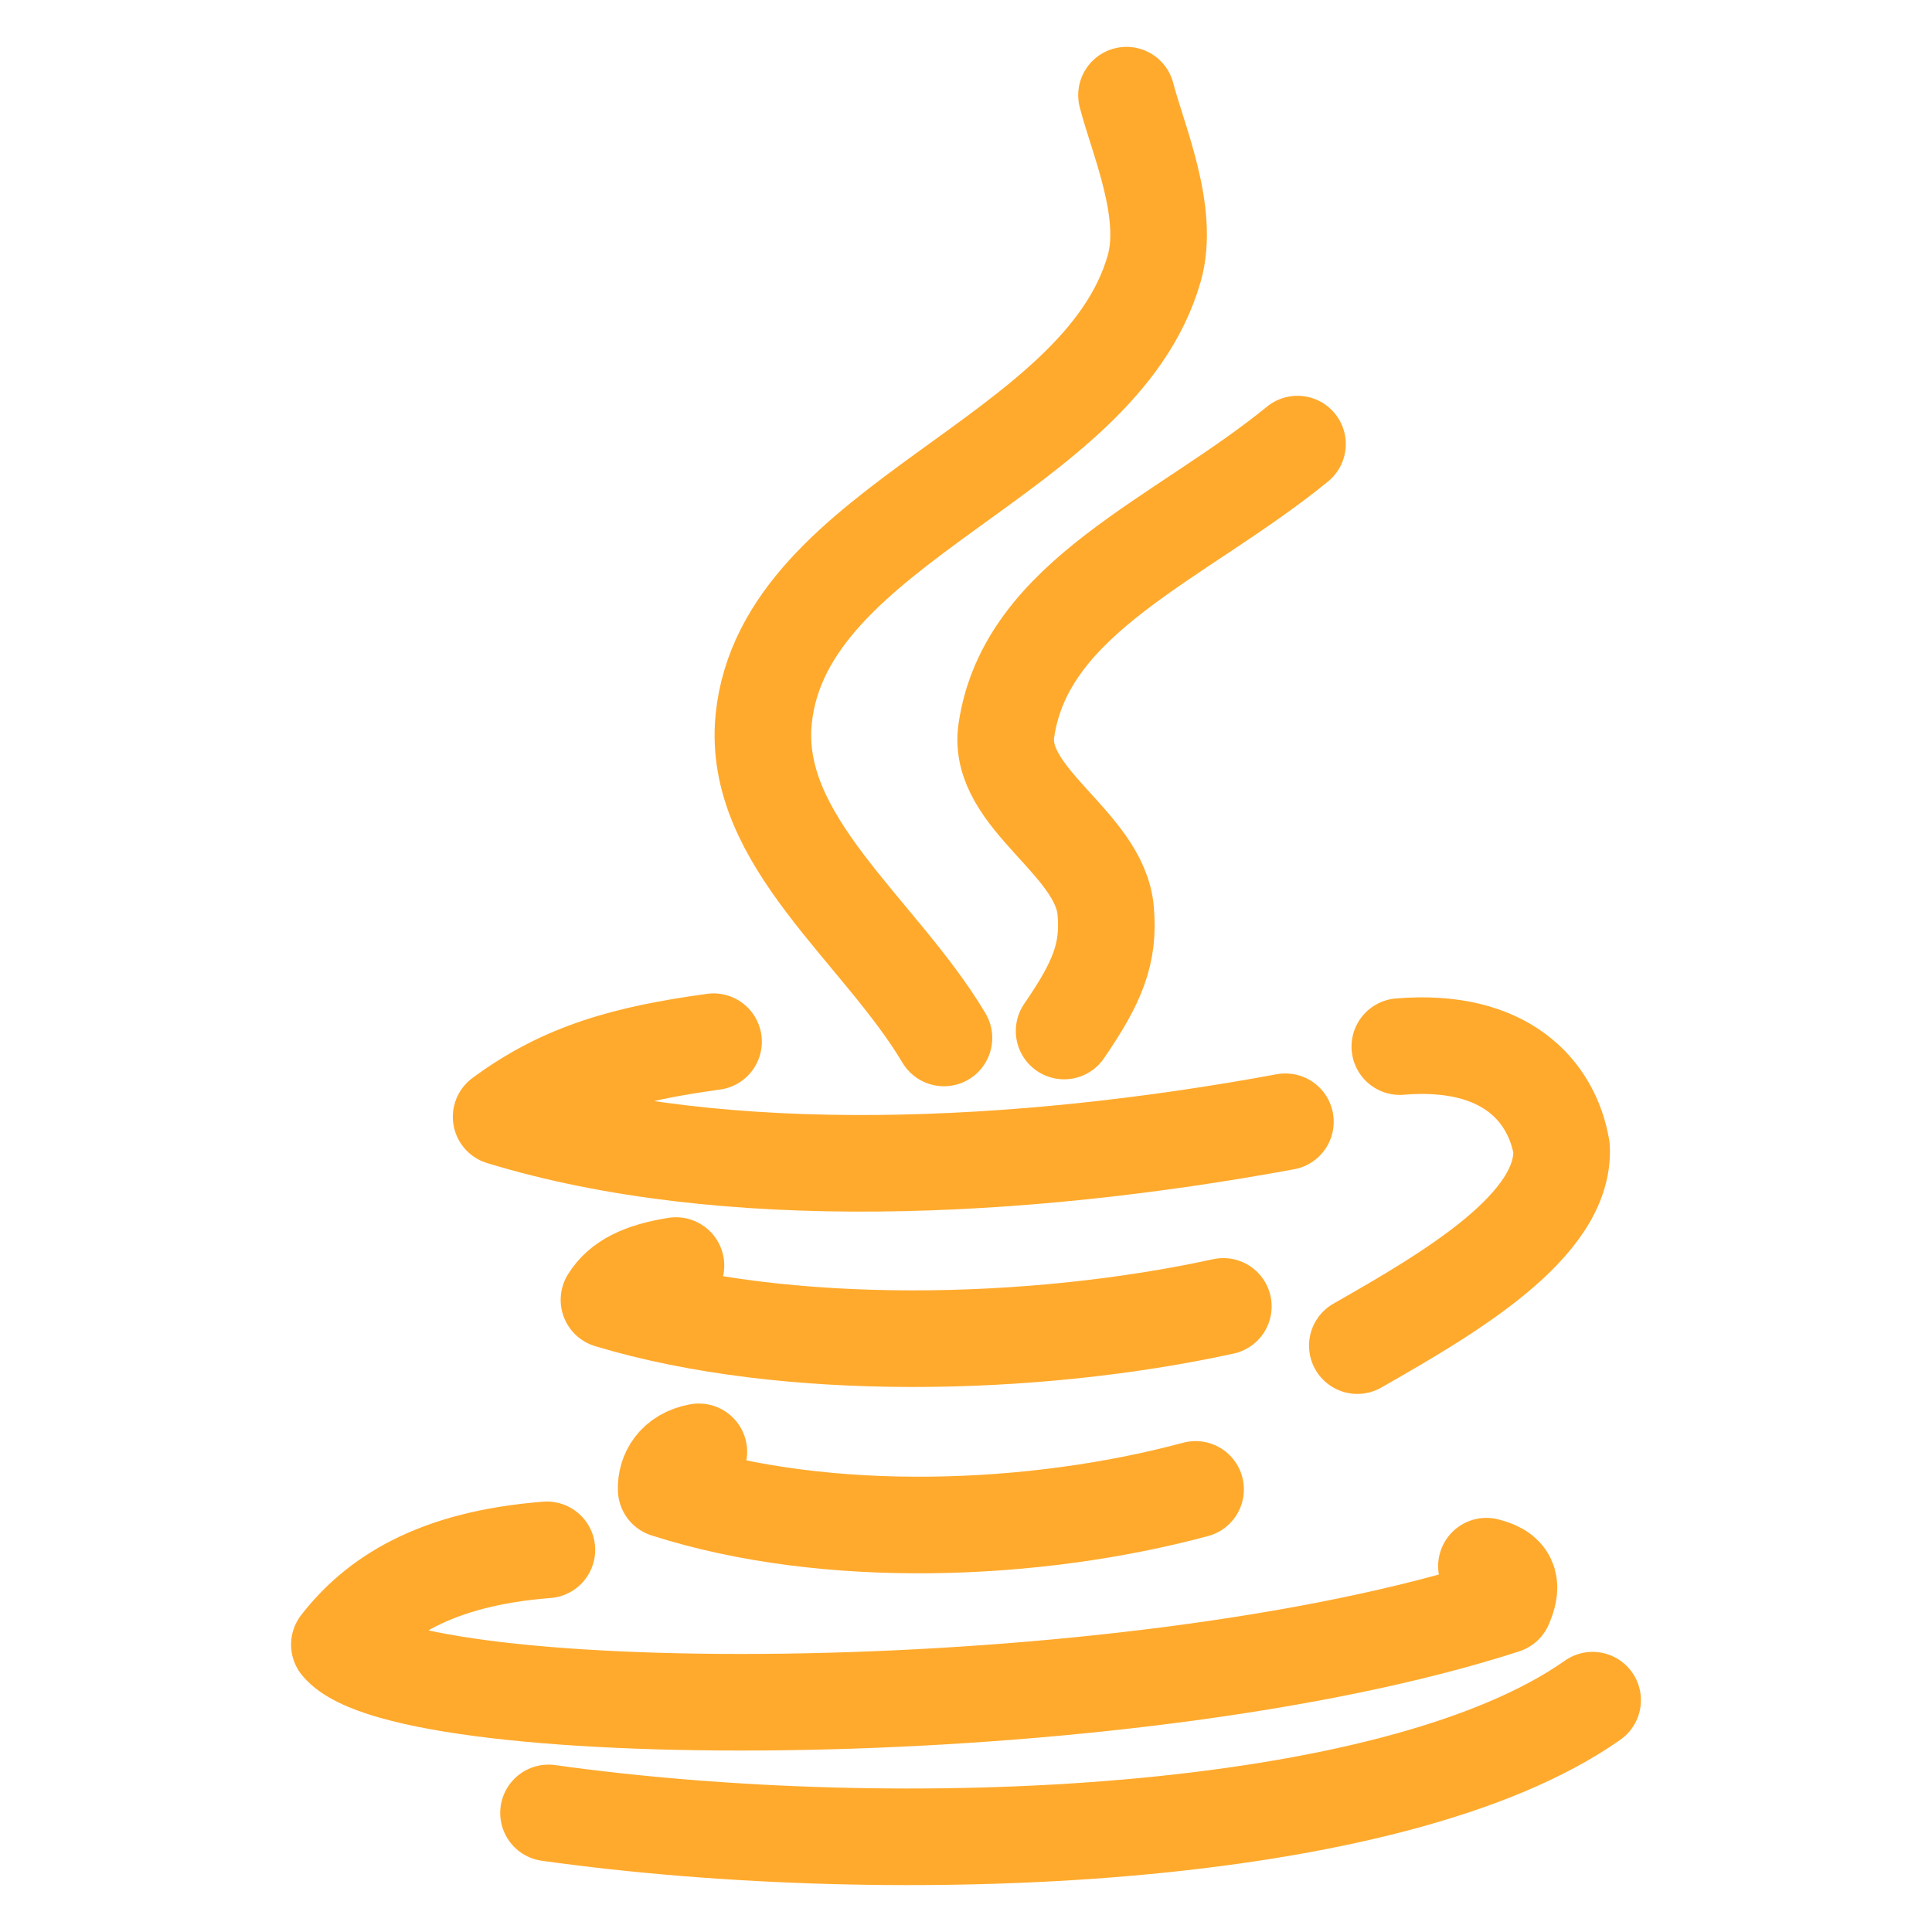
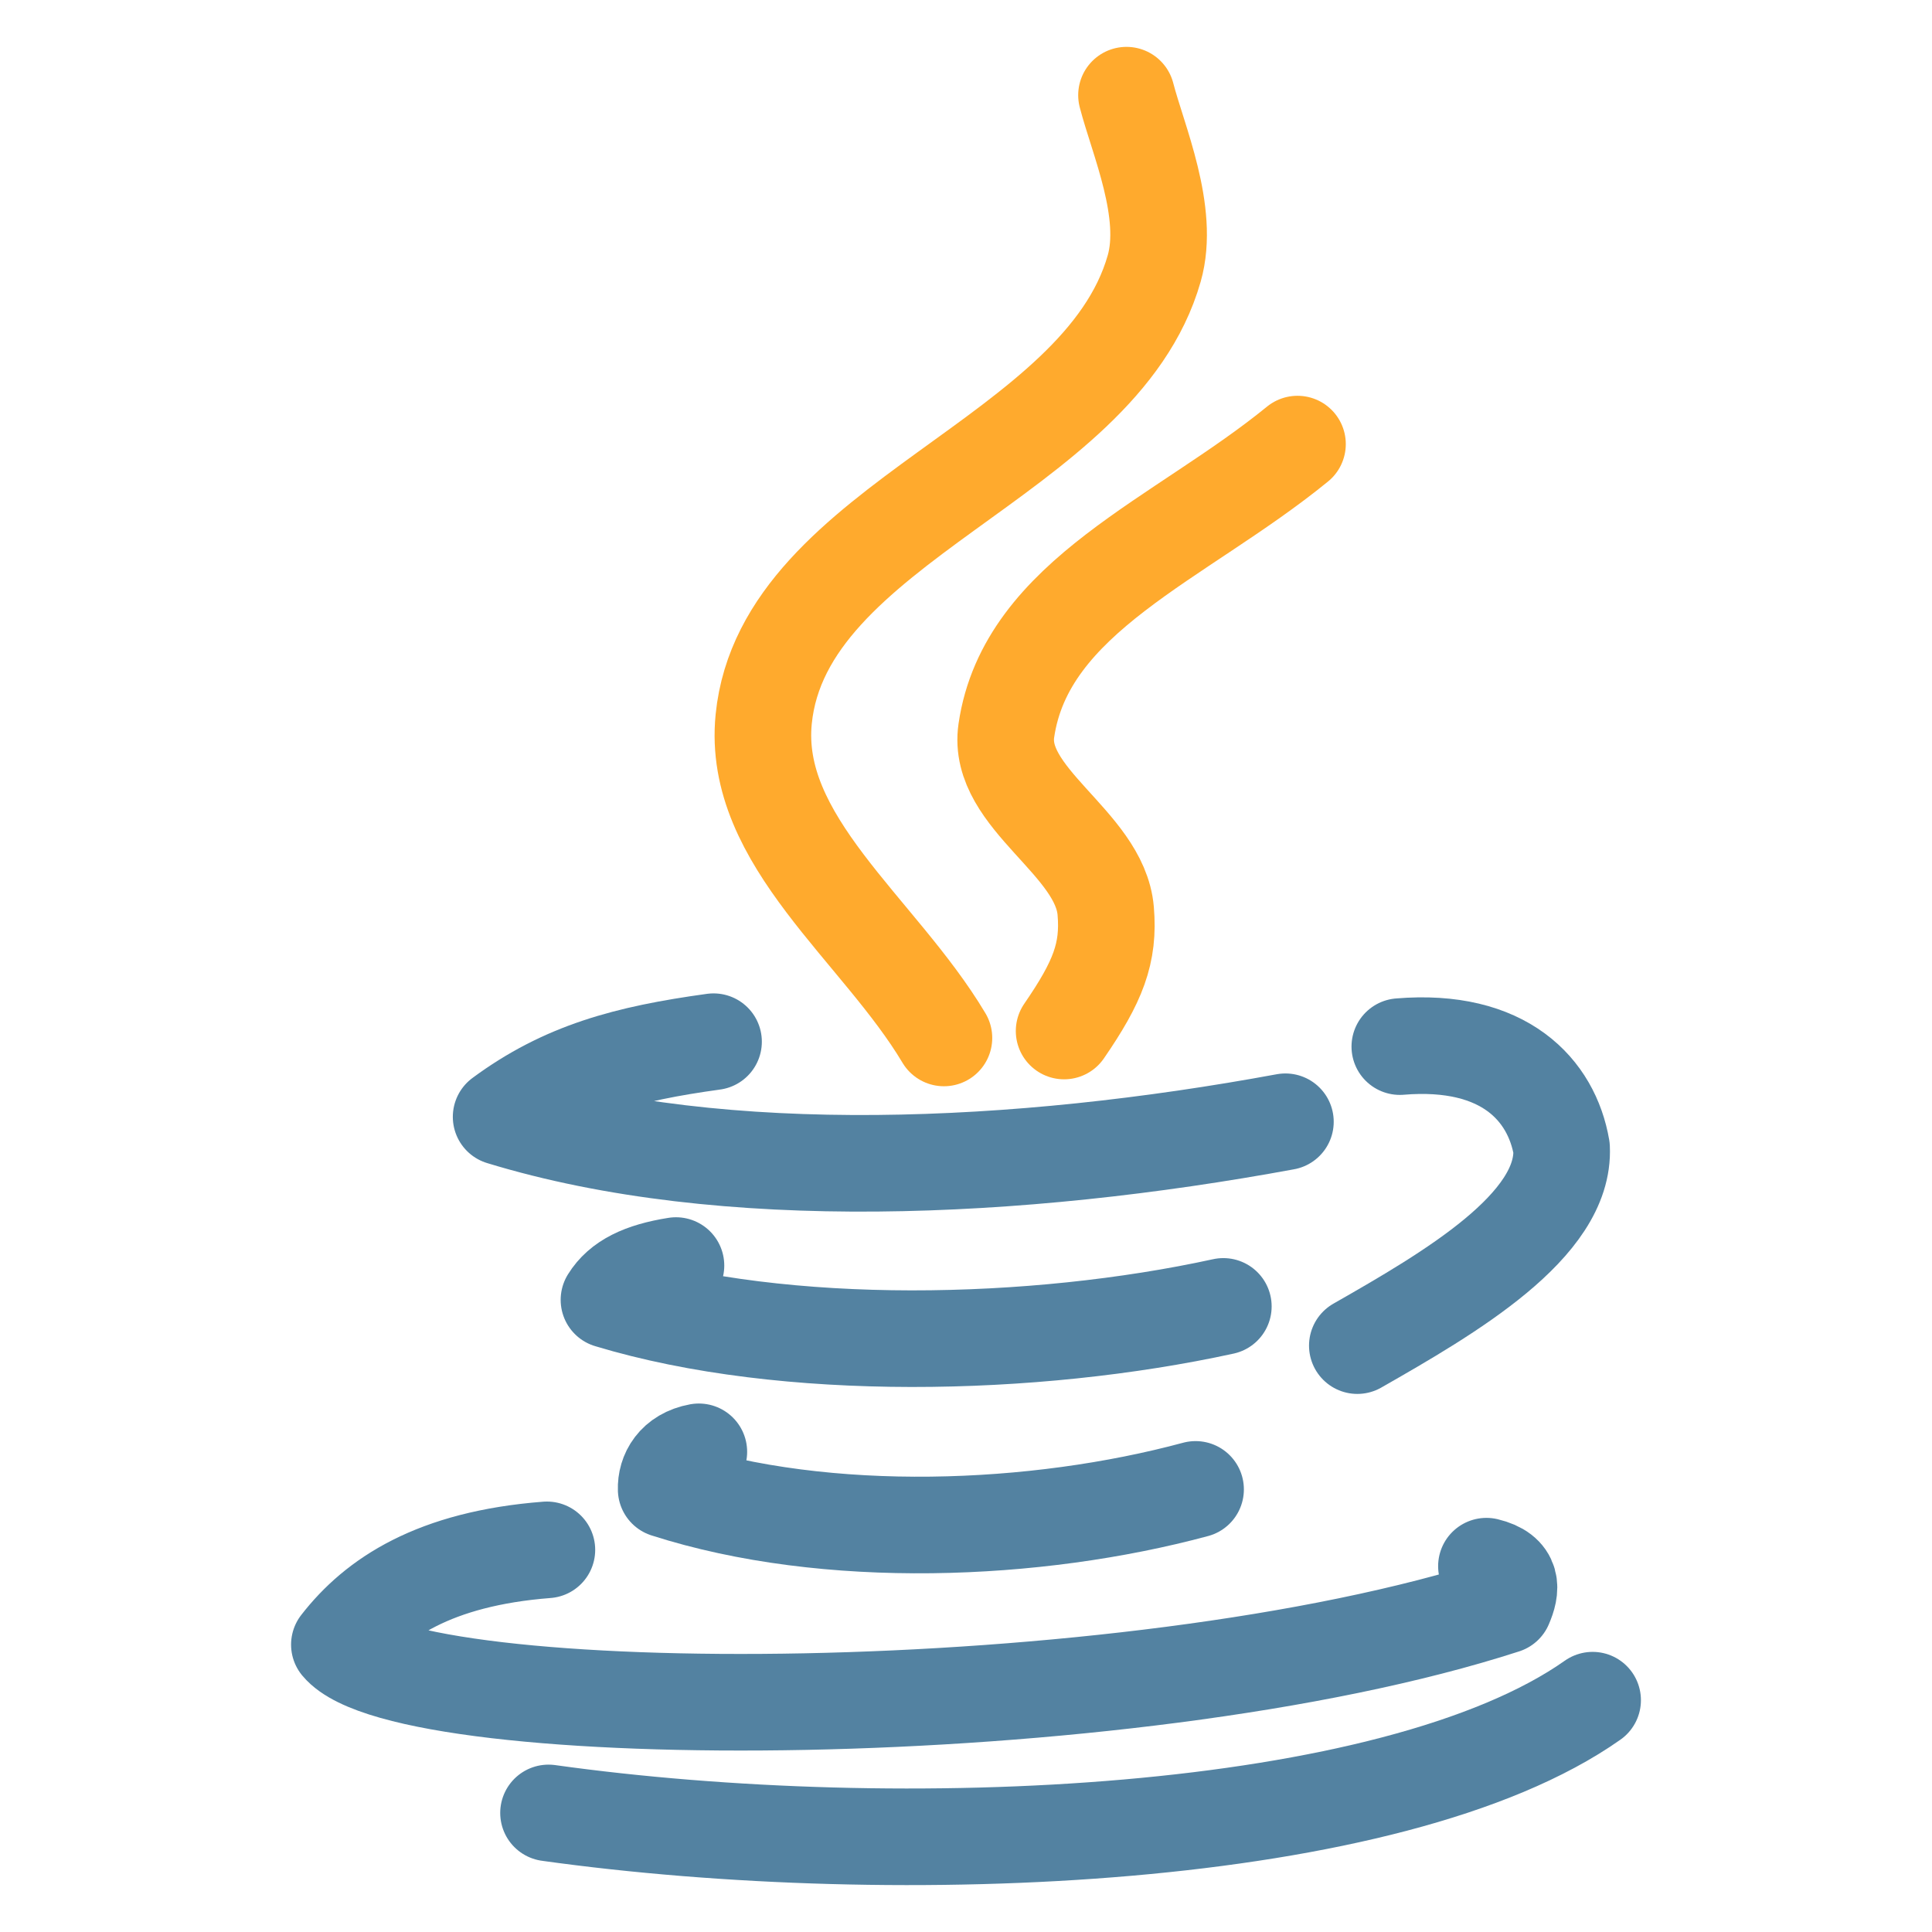
<svg xmlns="http://www.w3.org/2000/svg" width="100.0px" height="100.0px" viewBox="0 0 100.0 100.0" version="1.1" id="SVGRoot">
  <defs id="defs252" />
  <g id="layer1">
-     <path style="display:inline;fill:none;stroke:#ffaa2d;stroke-width:5;stroke-linecap:round;stroke-linejoin:round;stroke-dasharray:none;stroke-opacity:1;paint-order:fill markers stroke" d="m 36.933,53.918 c -4.511,0.62 -7.753,1.494 -10.995,3.89 11.518,3.523 26.806,2.798 40.595,0.254" id="path516" />
-     <path style="fill:none;stroke:#ffaa2d;stroke-width:5;stroke-linecap:round;stroke-linejoin:round;stroke-dasharray:none;stroke-opacity:1;paint-order:fill markers stroke" d="m 34.988,65.505 c -1.776,0.282 -2.875,0.818 -3.468,1.776 9.134,2.763 21.989,2.481 31.8,0.338" id="path614" />
-     <path style="fill:none;stroke:#ffaa2d;stroke-width:5;stroke-linecap:round;stroke-linejoin:round;stroke-dasharray:none;stroke-opacity:1;paint-order:fill markers stroke" d="m 36.172,75.146 c -1.24,0.226 -1.72,1.128 -1.691,1.945 8.345,2.678 19.142,2.227 27.402,0" id="path616" />
-     <path style="fill:none;stroke:#ffaa2d;stroke-width:5;stroke-linecap:round;stroke-linejoin:round;stroke-dasharray:none;stroke-opacity:1;paint-order:fill markers stroke" d="m 72.454,54.172 c 5.413,-0.451 7.858,2.254 8.373,5.244 0.188,4.018 -5.779,7.499 -10.572,10.233" id="path618" />
-     <path style="fill:none;stroke:#ffaa2d;stroke-width:5;stroke-linecap:round;stroke-linejoin:round;stroke-dasharray:none;stroke-opacity:1;paint-order:fill markers stroke" d="m 28.307,80.22 c -5.836,0.451 -8.88,2.509 -10.741,4.905 3.524,4.229 40.708,4.313 60.301,-2.03 0.366,-0.846 0.479,-1.691 -0.93,-2.03" id="path620" />
-     <path style="fill:none;stroke:#ffaa2d;stroke-width:5;stroke-linecap:round;stroke-linejoin:round;stroke-dasharray:none;stroke-opacity:1;paint-order:fill markers stroke" d="M 28.391,93.837 C 46.575,96.374 72.116,95.275 82.434,88.001" id="path622" />
+     <path style="display:inline;fill:none;stroke:#5382a1;stroke-width:5;stroke-linecap:round;stroke-linejoin:round;stroke-dasharray:none;stroke-opacity:1;paint-order:fill markers stroke" d="m 36.933,53.918 c -4.511,0.62 -7.753,1.494 -10.995,3.89 11.518,3.523 26.806,2.798 40.595,0.254" id="path516" />
+     <path style="fill:none;stroke:#5382a1;stroke-width:5;stroke-linecap:round;stroke-linejoin:round;stroke-dasharray:none;stroke-opacity:1;paint-order:fill markers stroke" d="m 34.988,65.505 c -1.776,0.282 -2.875,0.818 -3.468,1.776 9.134,2.763 21.989,2.481 31.8,0.338" id="path614" />
+     <path style="fill:none;stroke:#5382a1;stroke-width:5;stroke-linecap:round;stroke-linejoin:round;stroke-dasharray:none;stroke-opacity:1;paint-order:fill markers stroke" d="m 36.172,75.146 c -1.24,0.226 -1.72,1.128 -1.691,1.945 8.345,2.678 19.142,2.227 27.402,0" id="path616" />
+     <path style="fill:none;stroke:#5382a1;stroke-width:5;stroke-linecap:round;stroke-linejoin:round;stroke-dasharray:none;stroke-opacity:1;paint-order:fill markers stroke" d="m 72.454,54.172 c 5.413,-0.451 7.858,2.254 8.373,5.244 0.188,4.018 -5.779,7.499 -10.572,10.233" id="path618" />
+     <path style="fill:none;stroke:#5382a1;stroke-width:5;stroke-linecap:round;stroke-linejoin:round;stroke-dasharray:none;stroke-opacity:1;paint-order:fill markers stroke" d="m 28.307,80.22 c -5.836,0.451 -8.88,2.509 -10.741,4.905 3.524,4.229 40.708,4.313 60.301,-2.03 0.366,-0.846 0.479,-1.691 -0.93,-2.03" id="path620" />
+     <path style="fill:none;stroke:#5382a1;stroke-width:5;stroke-linecap:round;stroke-linejoin:round;stroke-dasharray:none;stroke-opacity:1;paint-order:fill markers stroke" d="M 28.391,93.837 C 46.575,96.374 72.116,95.275 82.434,88.001" id="path622" />
    <path style="fill:none;stroke:#ffaa2d;stroke-width:5;stroke-linecap:round;stroke-linejoin:round;stroke-dasharray:none;stroke-opacity:1;paint-order:fill markers stroke" d="m 58.307,4.926 c 0.598,2.312 2.265,6.058 1.435,8.97 -2.821,9.894 -19.188,13.086 -20.213,23.323 -0.63,6.288 5.98,10.884 9.329,16.505" id="path624" />
    <path style="fill:none;stroke:#ffaa2d;stroke-width:5;stroke-linecap:round;stroke-linejoin:round;stroke-dasharray:none;stroke-opacity:1;paint-order:fill markers stroke" d="m 67.158,22.986 c -6.06,4.944 -14.053,7.857 -15.07,14.831 -0.512,3.514 4.841,5.791 5.143,9.329 0.187,2.186 -0.399,3.668 -2.153,6.219" id="path626" />
  </g>
</svg>
